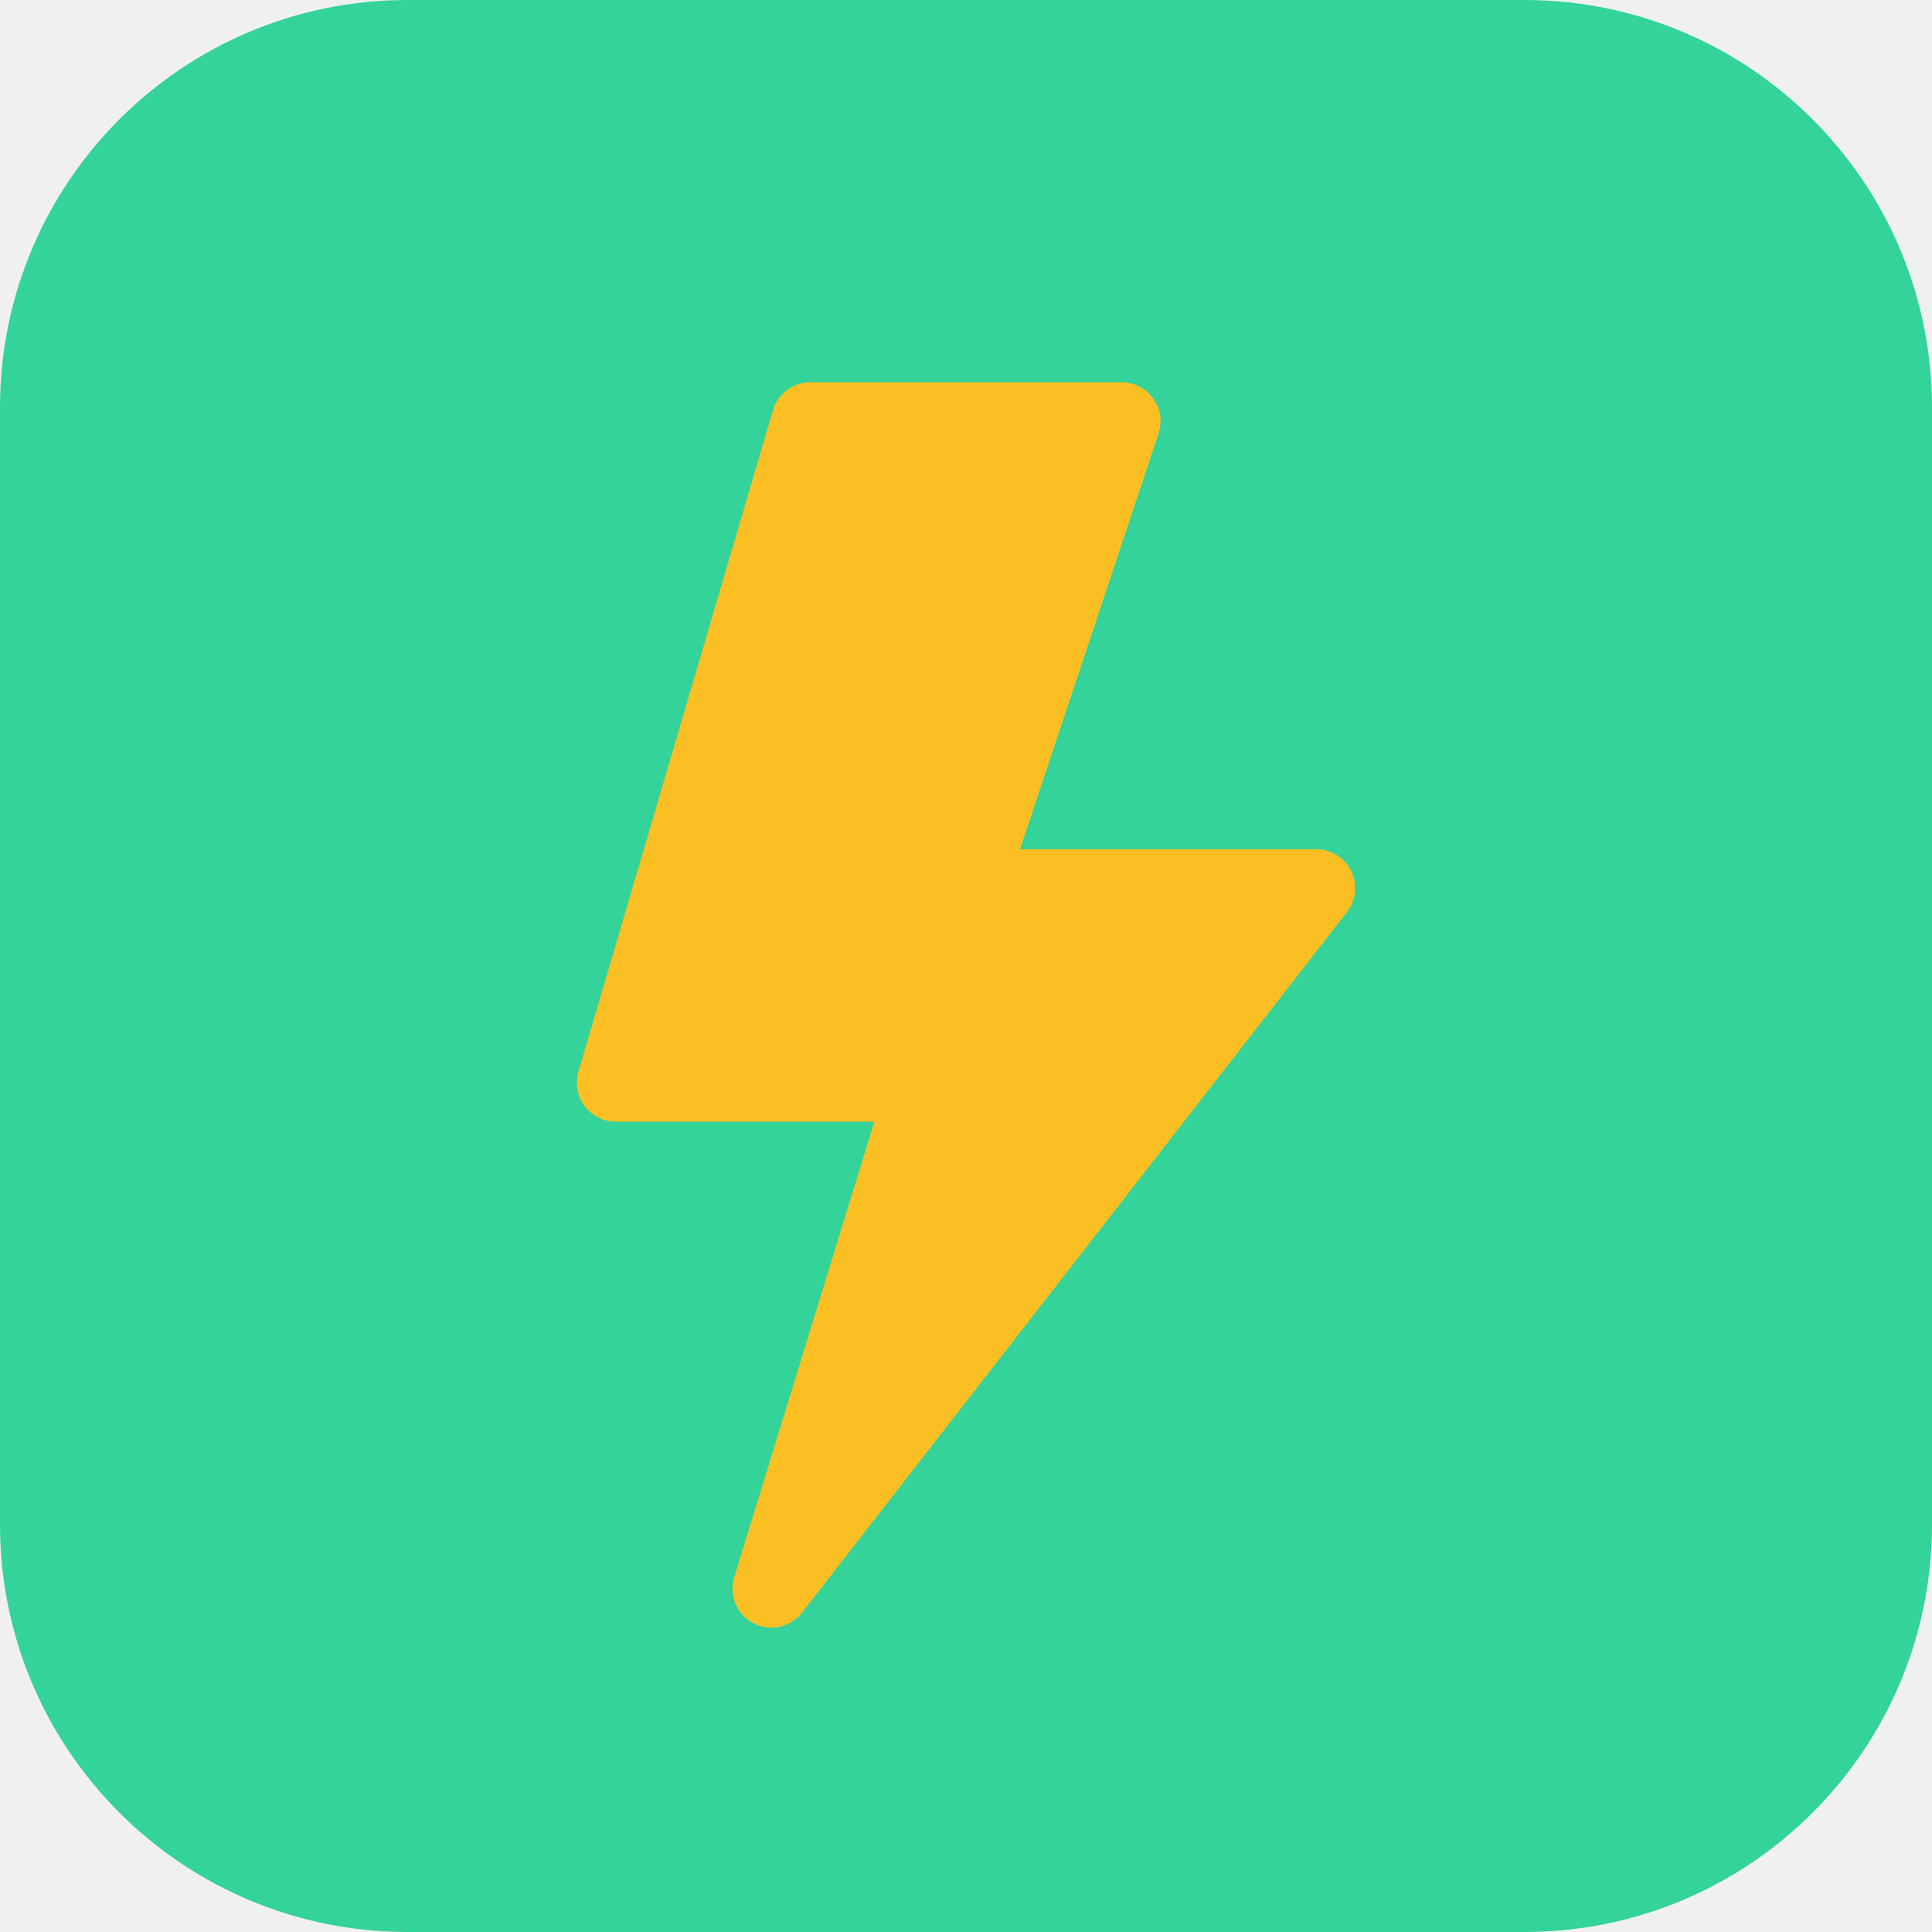
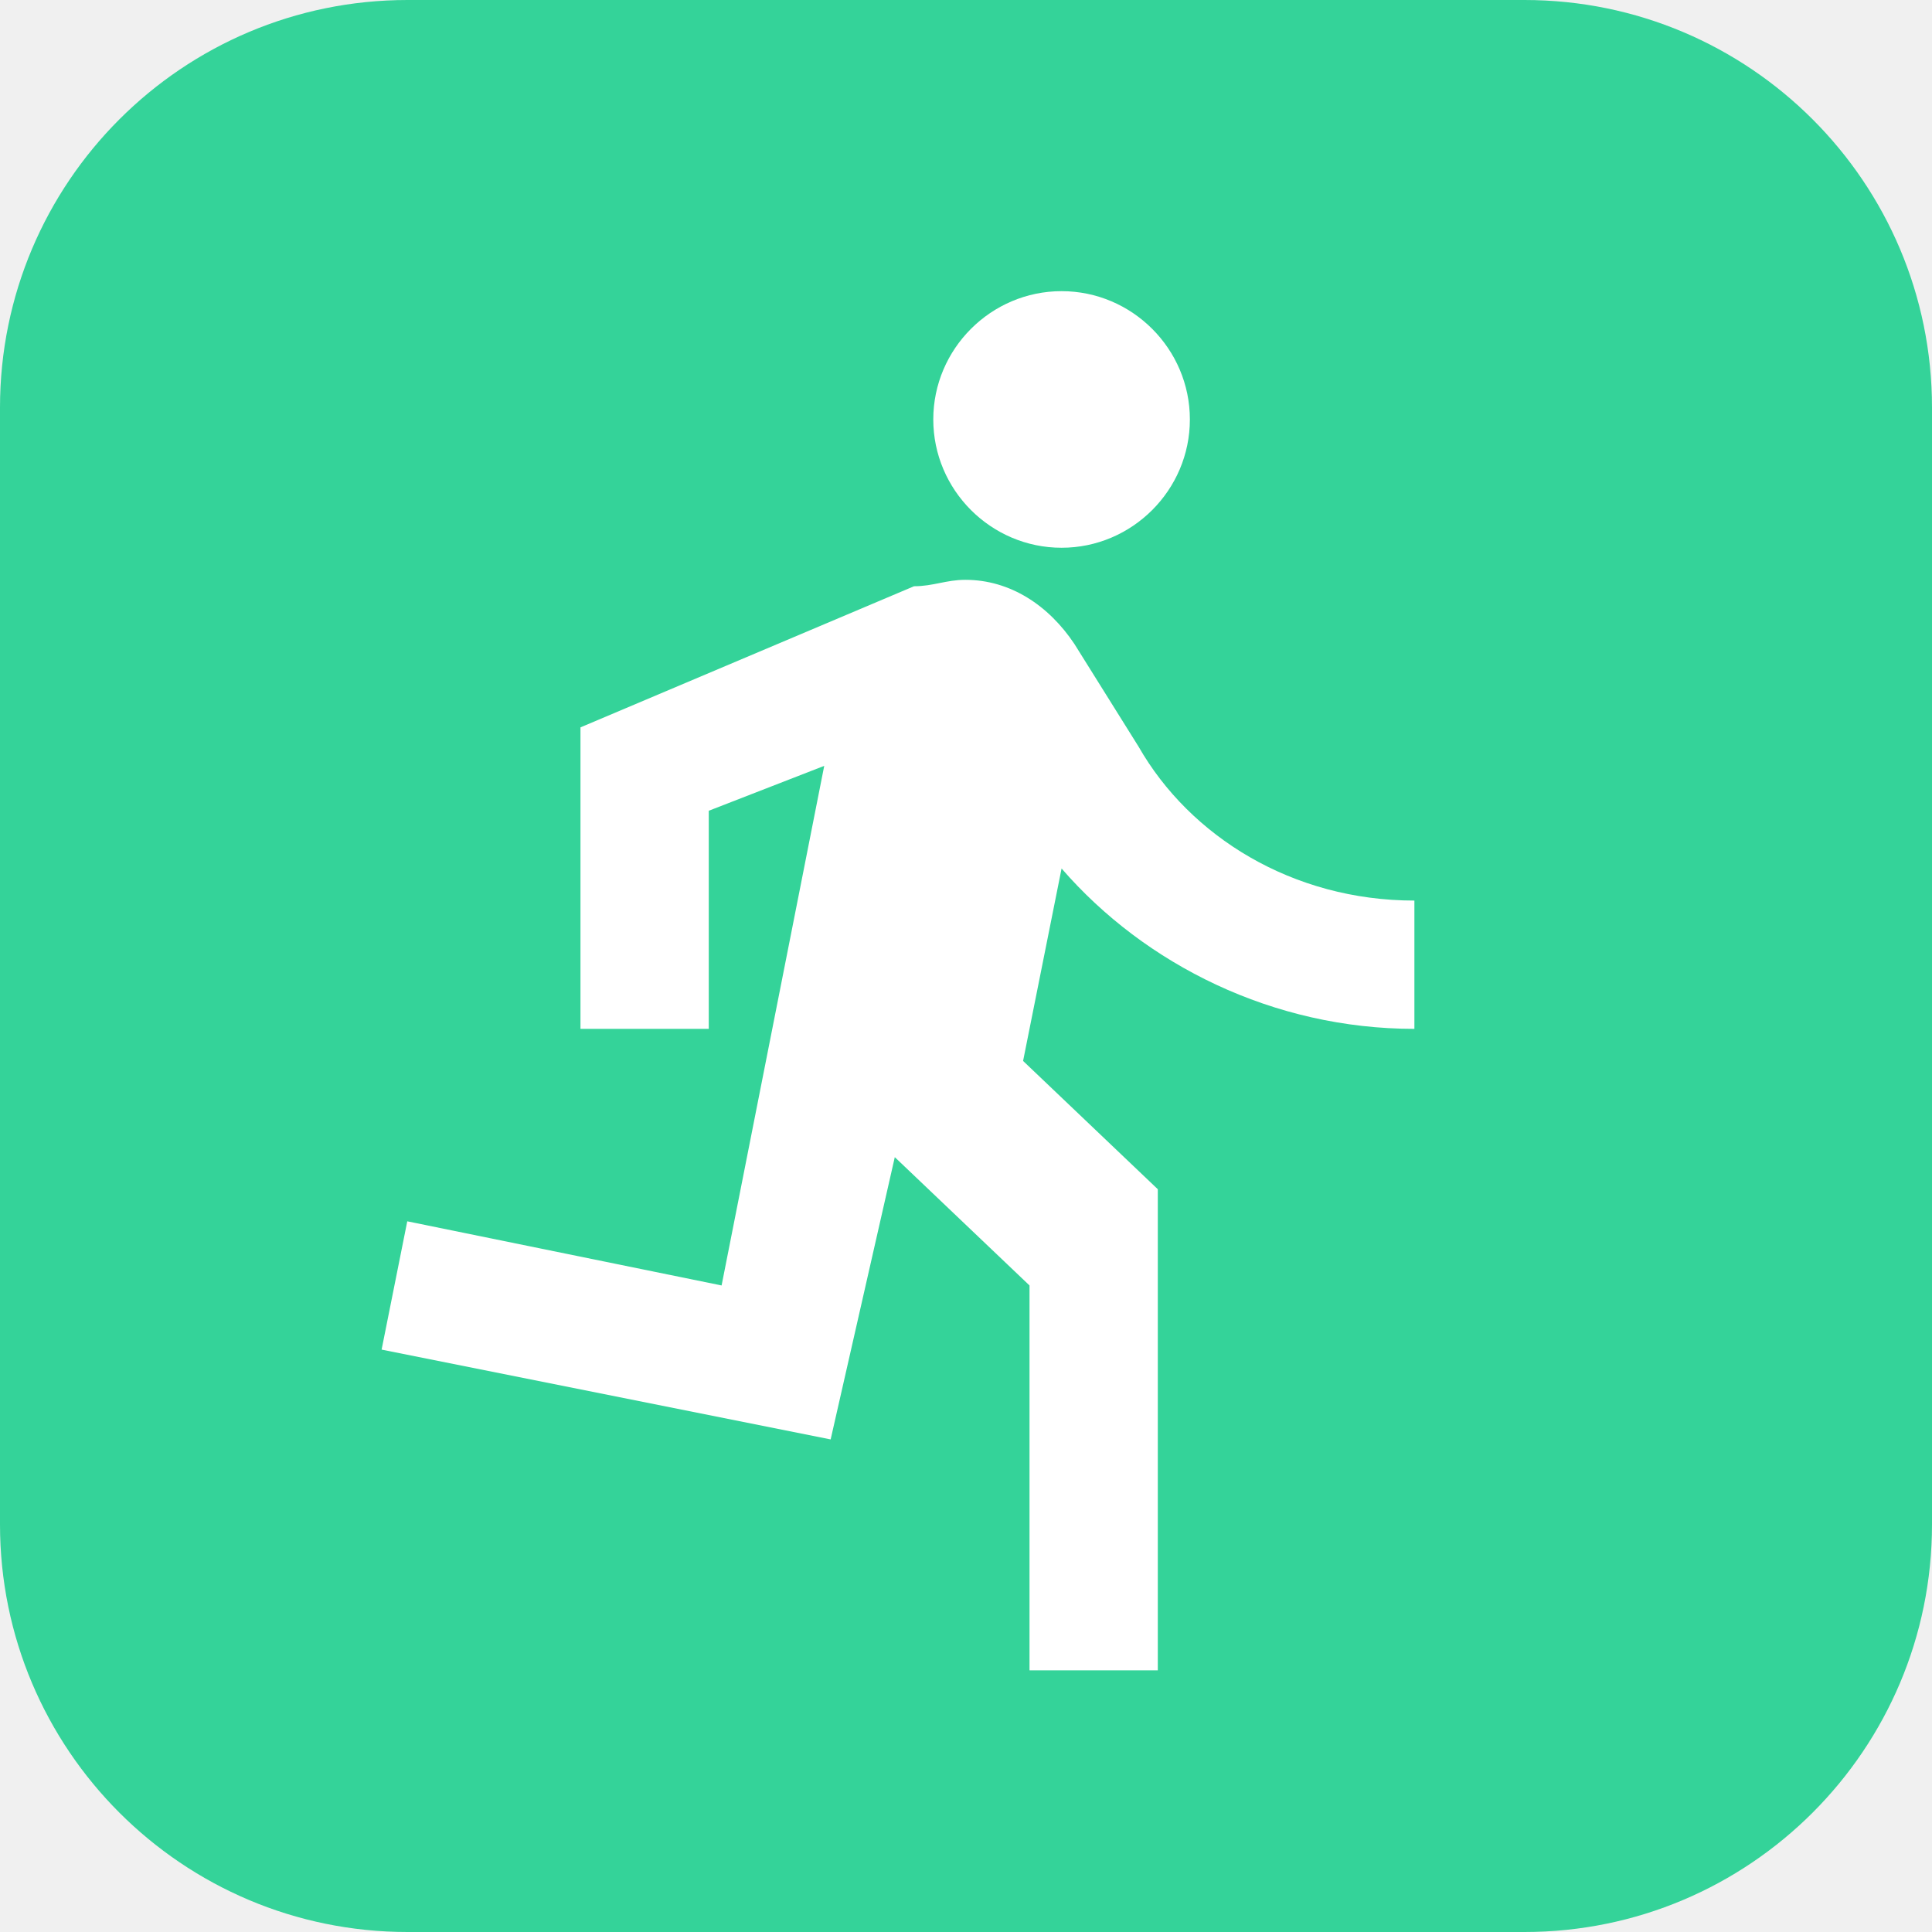
<svg xmlns="http://www.w3.org/2000/svg" viewBox="0 0 512 512" width="512" height="512">
  <defs>
    <linearGradient id="bg" x1="0%" y1="0%" x2="100%" y2="100%">
      <stop offset="0%" stop-color="#34D399" />
      <stop offset="100%" stop-color="#34D399" />
    </linearGradient>
  </defs>
  <rect width="512" height="512" rx="108" fill="url(#bg)" />
-   <g transform="translate(91, 101.3125) scale(20.625)">
-     <path d="M5.52.359A.5.5 0 0 1 6 0h4a.5.5 0 0 1 .474.658L8.694 6H12.5a.5.5 0 0 1 .395.807l-7 9a.5.5 0 0 1-.873-.454L6.823 9.5H3.5a.5.5 0 0 1-.48-.641l2.5-8.5z" fill="#FBBF24" />
+   <g transform="translate(52, 52) scale(17)">
+     <path d="M13.49 5.48c1.1 0 2-.9 2-2s-.9-2-2-2-2 .9-2 2 .9 2 2 2m-3.6 13.9 1-4.4 2.1 2v6h2v-7.5l-2.1-2 .6-3c1.3 1.5 3.3 2.5 5.5 2.5v-2c-1.9 0-3.5-1-4.3-2.4l-1-1.6c-.4-.6-1-1-1.7-1-.3 0-.5.1-.8.1l-5.2 2.2v4.7h2v-3.4l1.8-.7-1.6 8.1-4.9-1-.4 2z" fill="#FFFFFF" />
  </g>
</svg>
